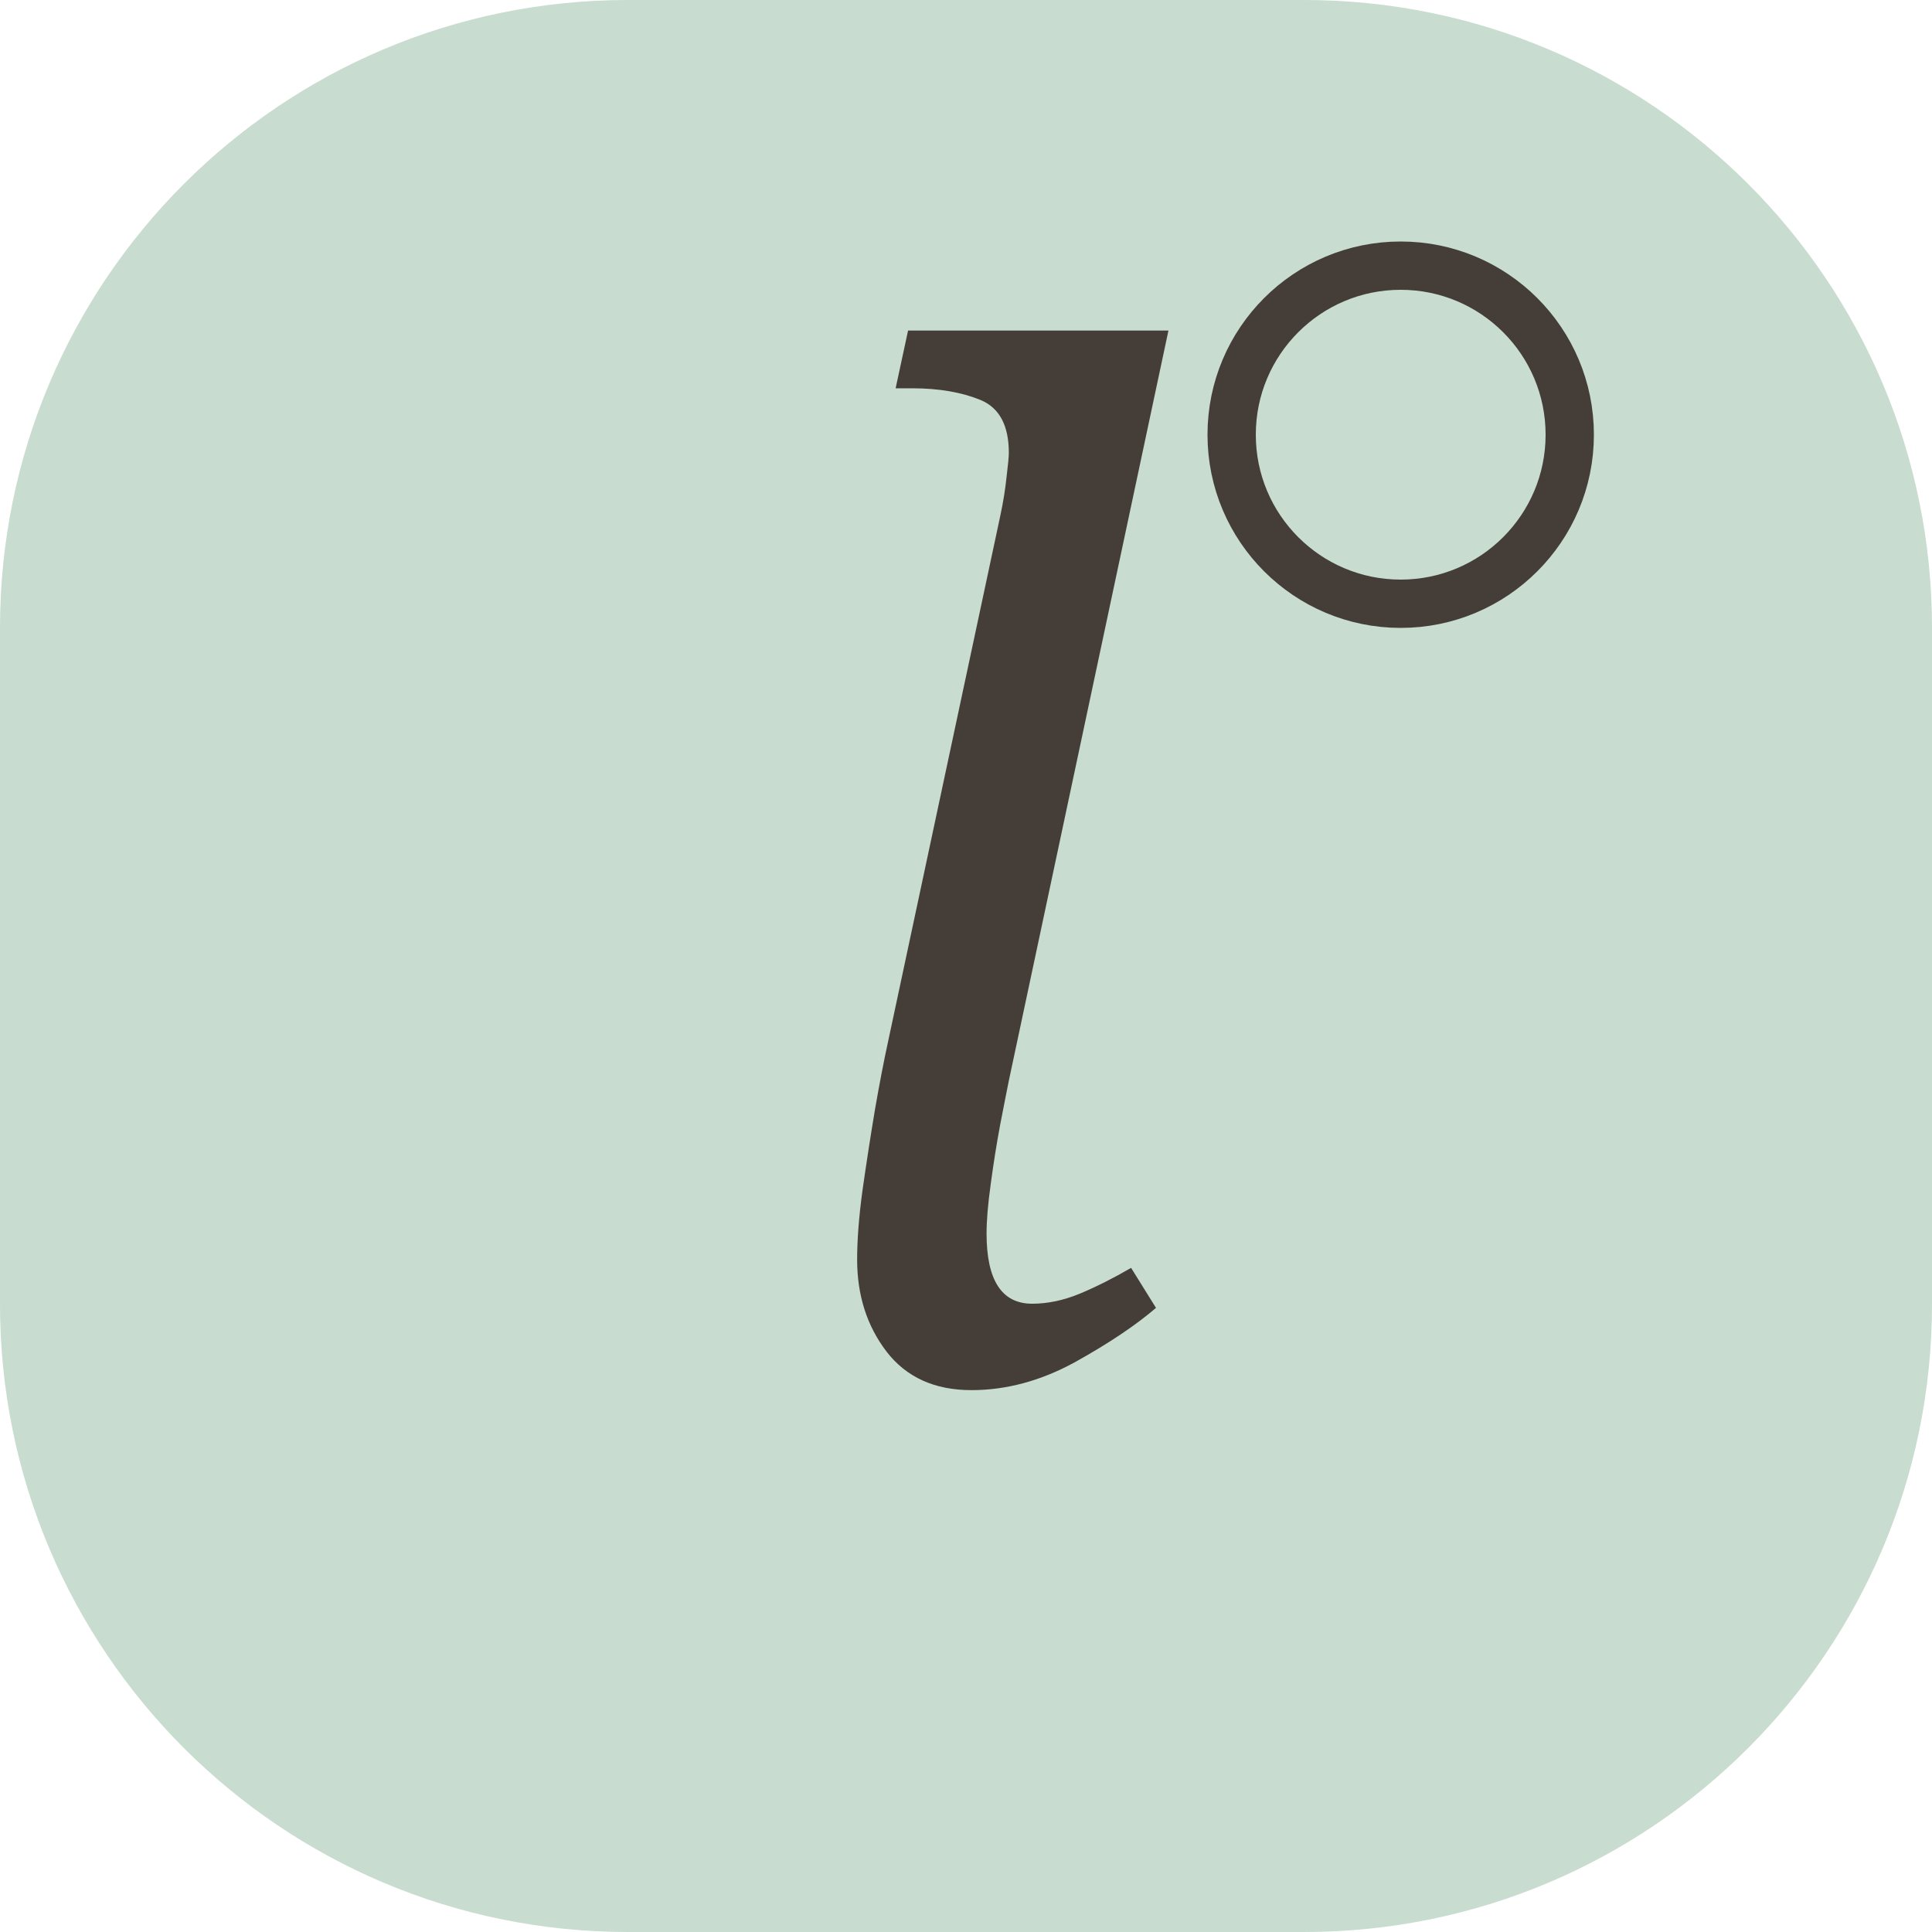
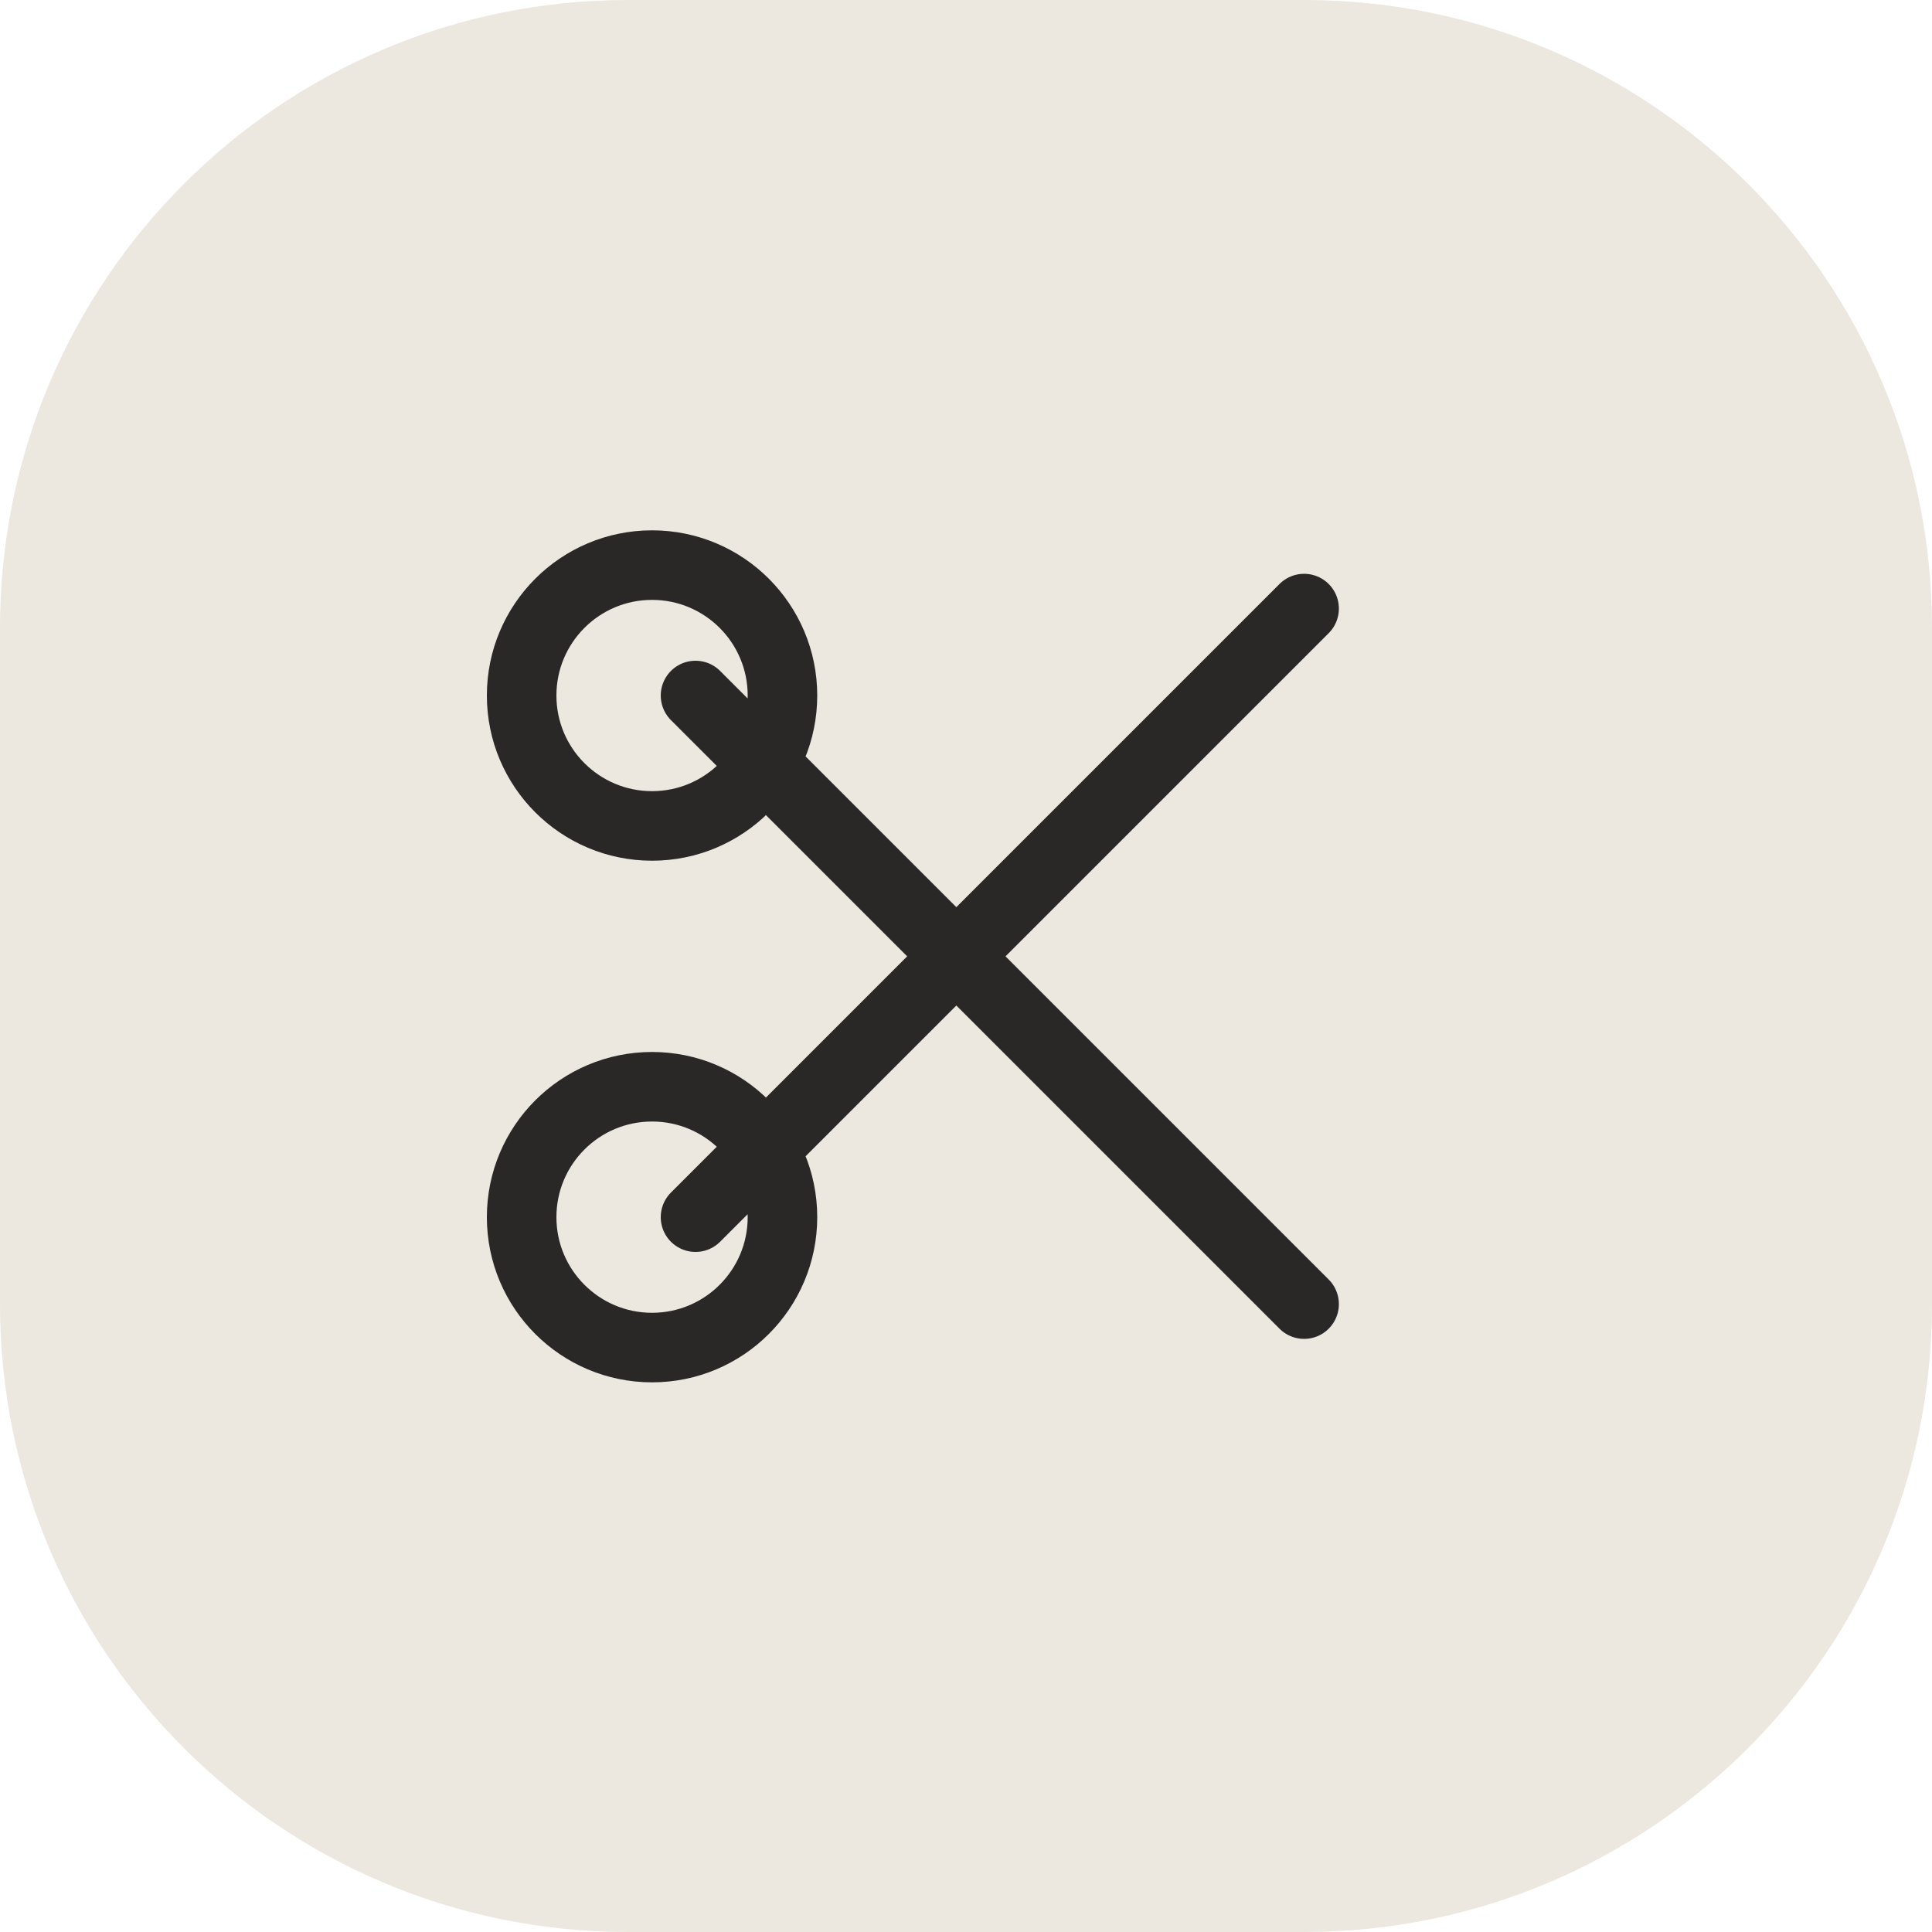
<svg xmlns="http://www.w3.org/2000/svg" viewBox="0 0 80 80">
-   <rect width="80" height="80" rx="26" fill="#C8DCCF" />
-   <text x="40" y="57" text-anchor="middle" font-family="Georgia" font-style="italic" font-size="57" fill="#453D38">l</text>
-   <circle cx="58" cy="18" r="7" fill="none" stroke="#453D38" stroke-width="2" />
+   <rect width="80" height="80" rx="26" fill="#ece7df" />
+   <g transform="translate(18 18) scale(1.8)" fill="none" stroke="#292827" stroke-width="1.6" stroke-linecap="round" stroke-linejoin="round">
+     <path d="M6 6l14 14M6 18 20 4M8 6a3 3 0 1 1-6 0 3 3 0 0 1 6 0ZM8 18a3 3 0 1 1-6 0 3 3 0 0 1 6 0Z" />
+   </g>
</svg>
